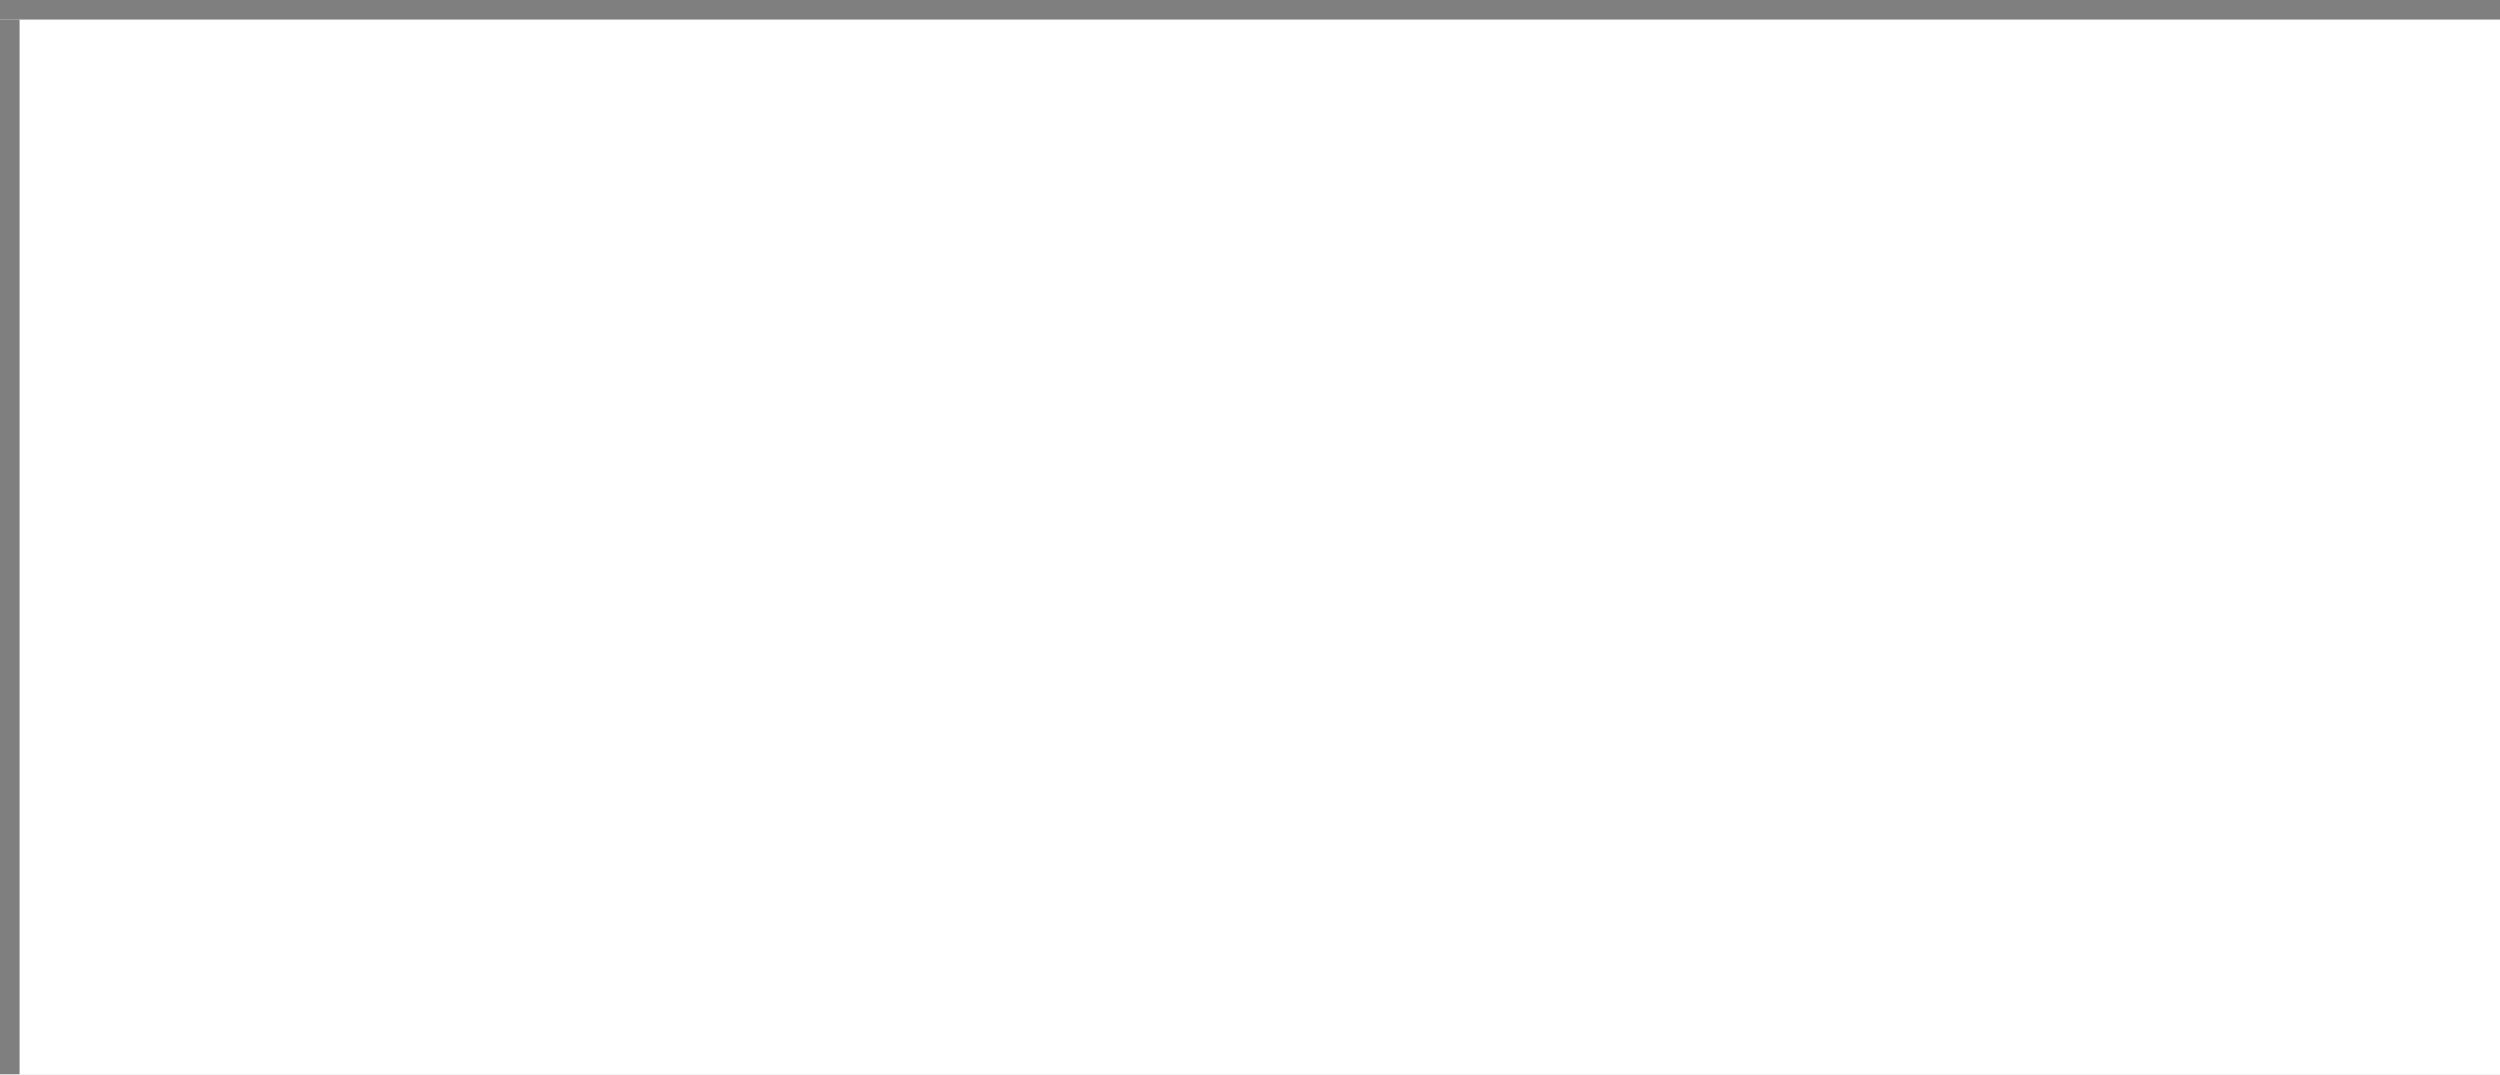
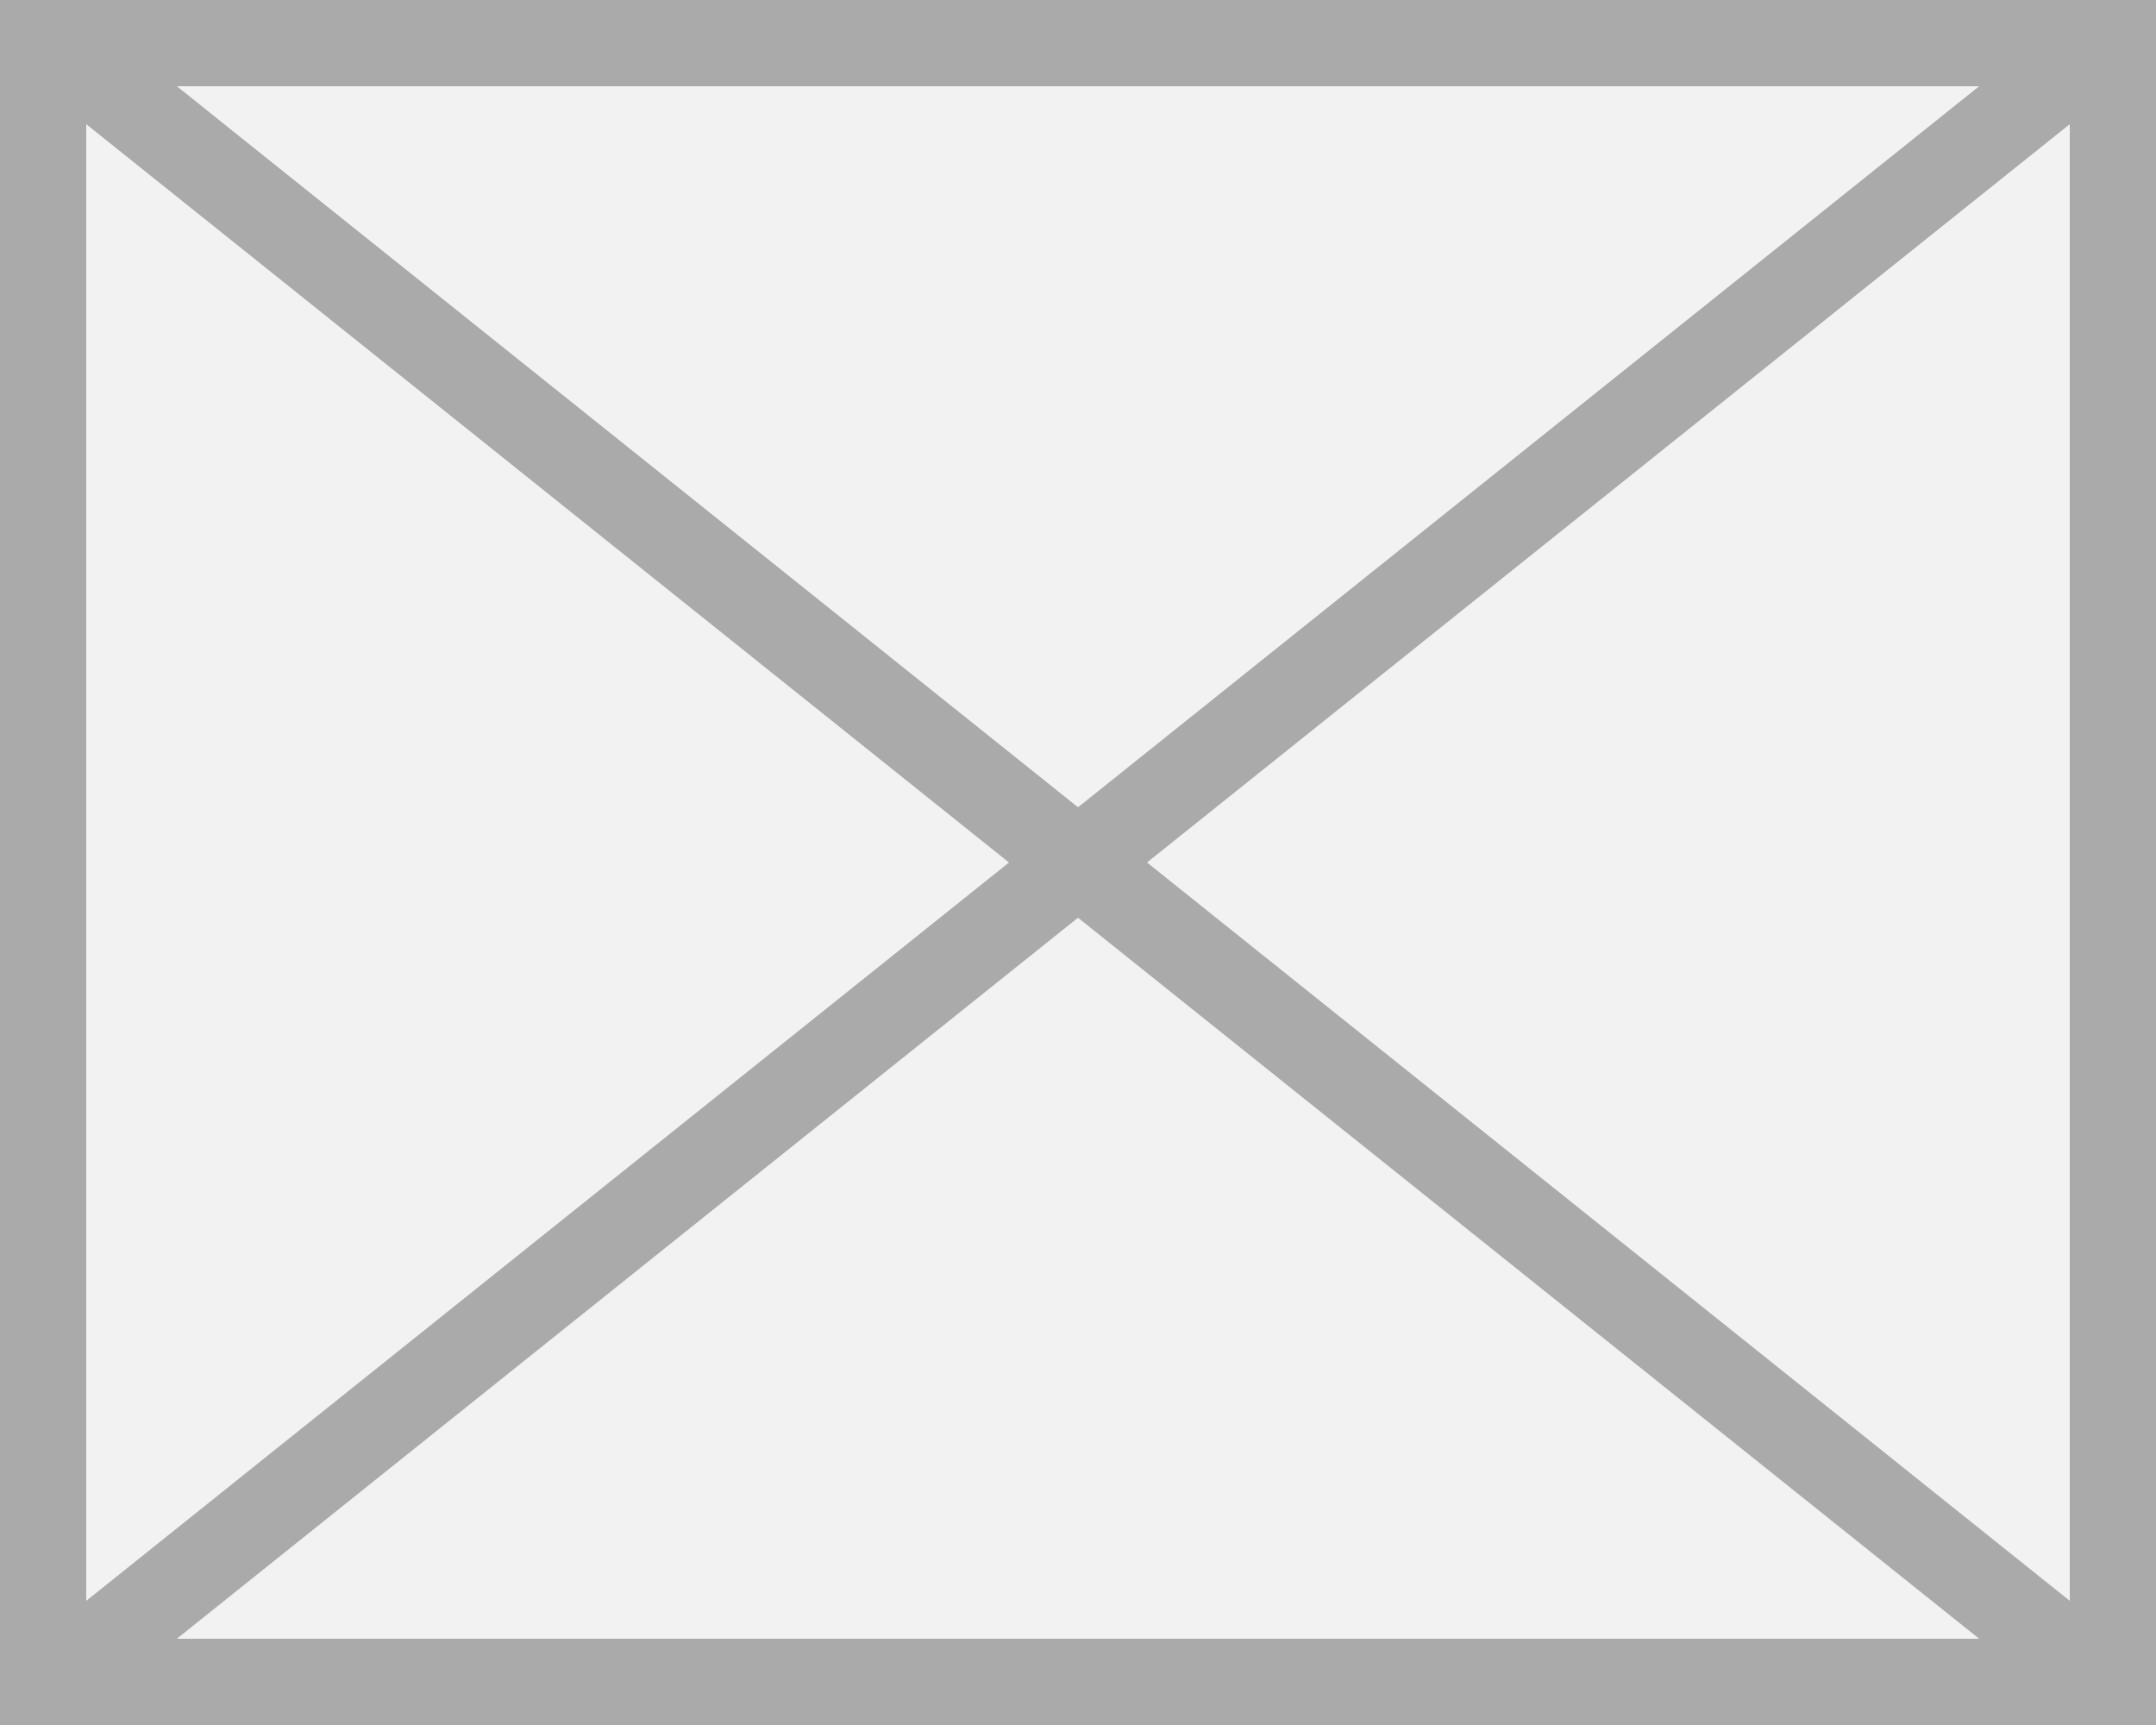
- <svg xmlns="http://www.w3.org/2000/svg" version="1.1" width="128px" height="55px" viewBox="1341 155 128 55">
-   <path d="M 1 1  L 128 1  L 128 55  L 1 55  L 1 1  Z " fill-rule="nonzero" fill="rgba(255, 255, 255, 1)" stroke="none" transform="matrix(1 0 0 1 1341 155 )" class="fill" />
-   <path d="M 0.5 1  L 0.5 55  " stroke-width="1" stroke-dasharray="0" stroke="rgba(127, 127, 127, 1)" fill="none" transform="matrix(1 0 0 1 1341 155 )" class="stroke" />
-   <path d="M 0 0.5  L 128 0.5  " stroke-width="1" stroke-dasharray="0" stroke="rgba(127, 127, 127, 1)" fill="none" transform="matrix(1 0 0 1 1341 155 )" class="stroke" />
+ <svg xmlns="http://www.w3.org/2000/svg" version="1.1" width="25px" height="20px">
+   <defs>
+     <pattern id="BGPattern" patternUnits="userSpaceOnUse" alignment="0 0" imageRepeat="None" />
+     <mask fill="white" id="Clip3260">
+       <path d="M 0 20  L 0 0  L 25 0  L 25 20  L 0 20  Z " fill-rule="evenodd" />
+     </mask>
+   </defs>
+   <g transform="matrix(1 0 0 1 -36 -145 )">
+     <path d="M 0 20  L 0 0  L 25 0  L 25 20  L 0 20  Z " fill-rule="nonzero" fill="rgba(242, 242, 242, 1)" stroke="none" transform="matrix(1 0 0 1 36 145 )" class="fill" />
+     <path d="M 0 20  L 0 0  L 25 0  L 25 20  L 0 20  Z " stroke-width="2" stroke-dasharray="0" stroke="rgba(170, 170, 170, 1)" fill="none" transform="matrix(1 0 0 1 36 145 )" class="stroke" mask="url(#Clip3260)" />
+     <path d="M 24.512 0.39  L 0.488 19.61  M 0.488 0.39  L 24.512 19.61  " stroke-width="1" stroke-dasharray="0" stroke="rgba(170, 170, 170, 1)" fill="none" transform="matrix(1 0 0 1 36 145 )" class="stroke" />
+   </g>
</svg>
